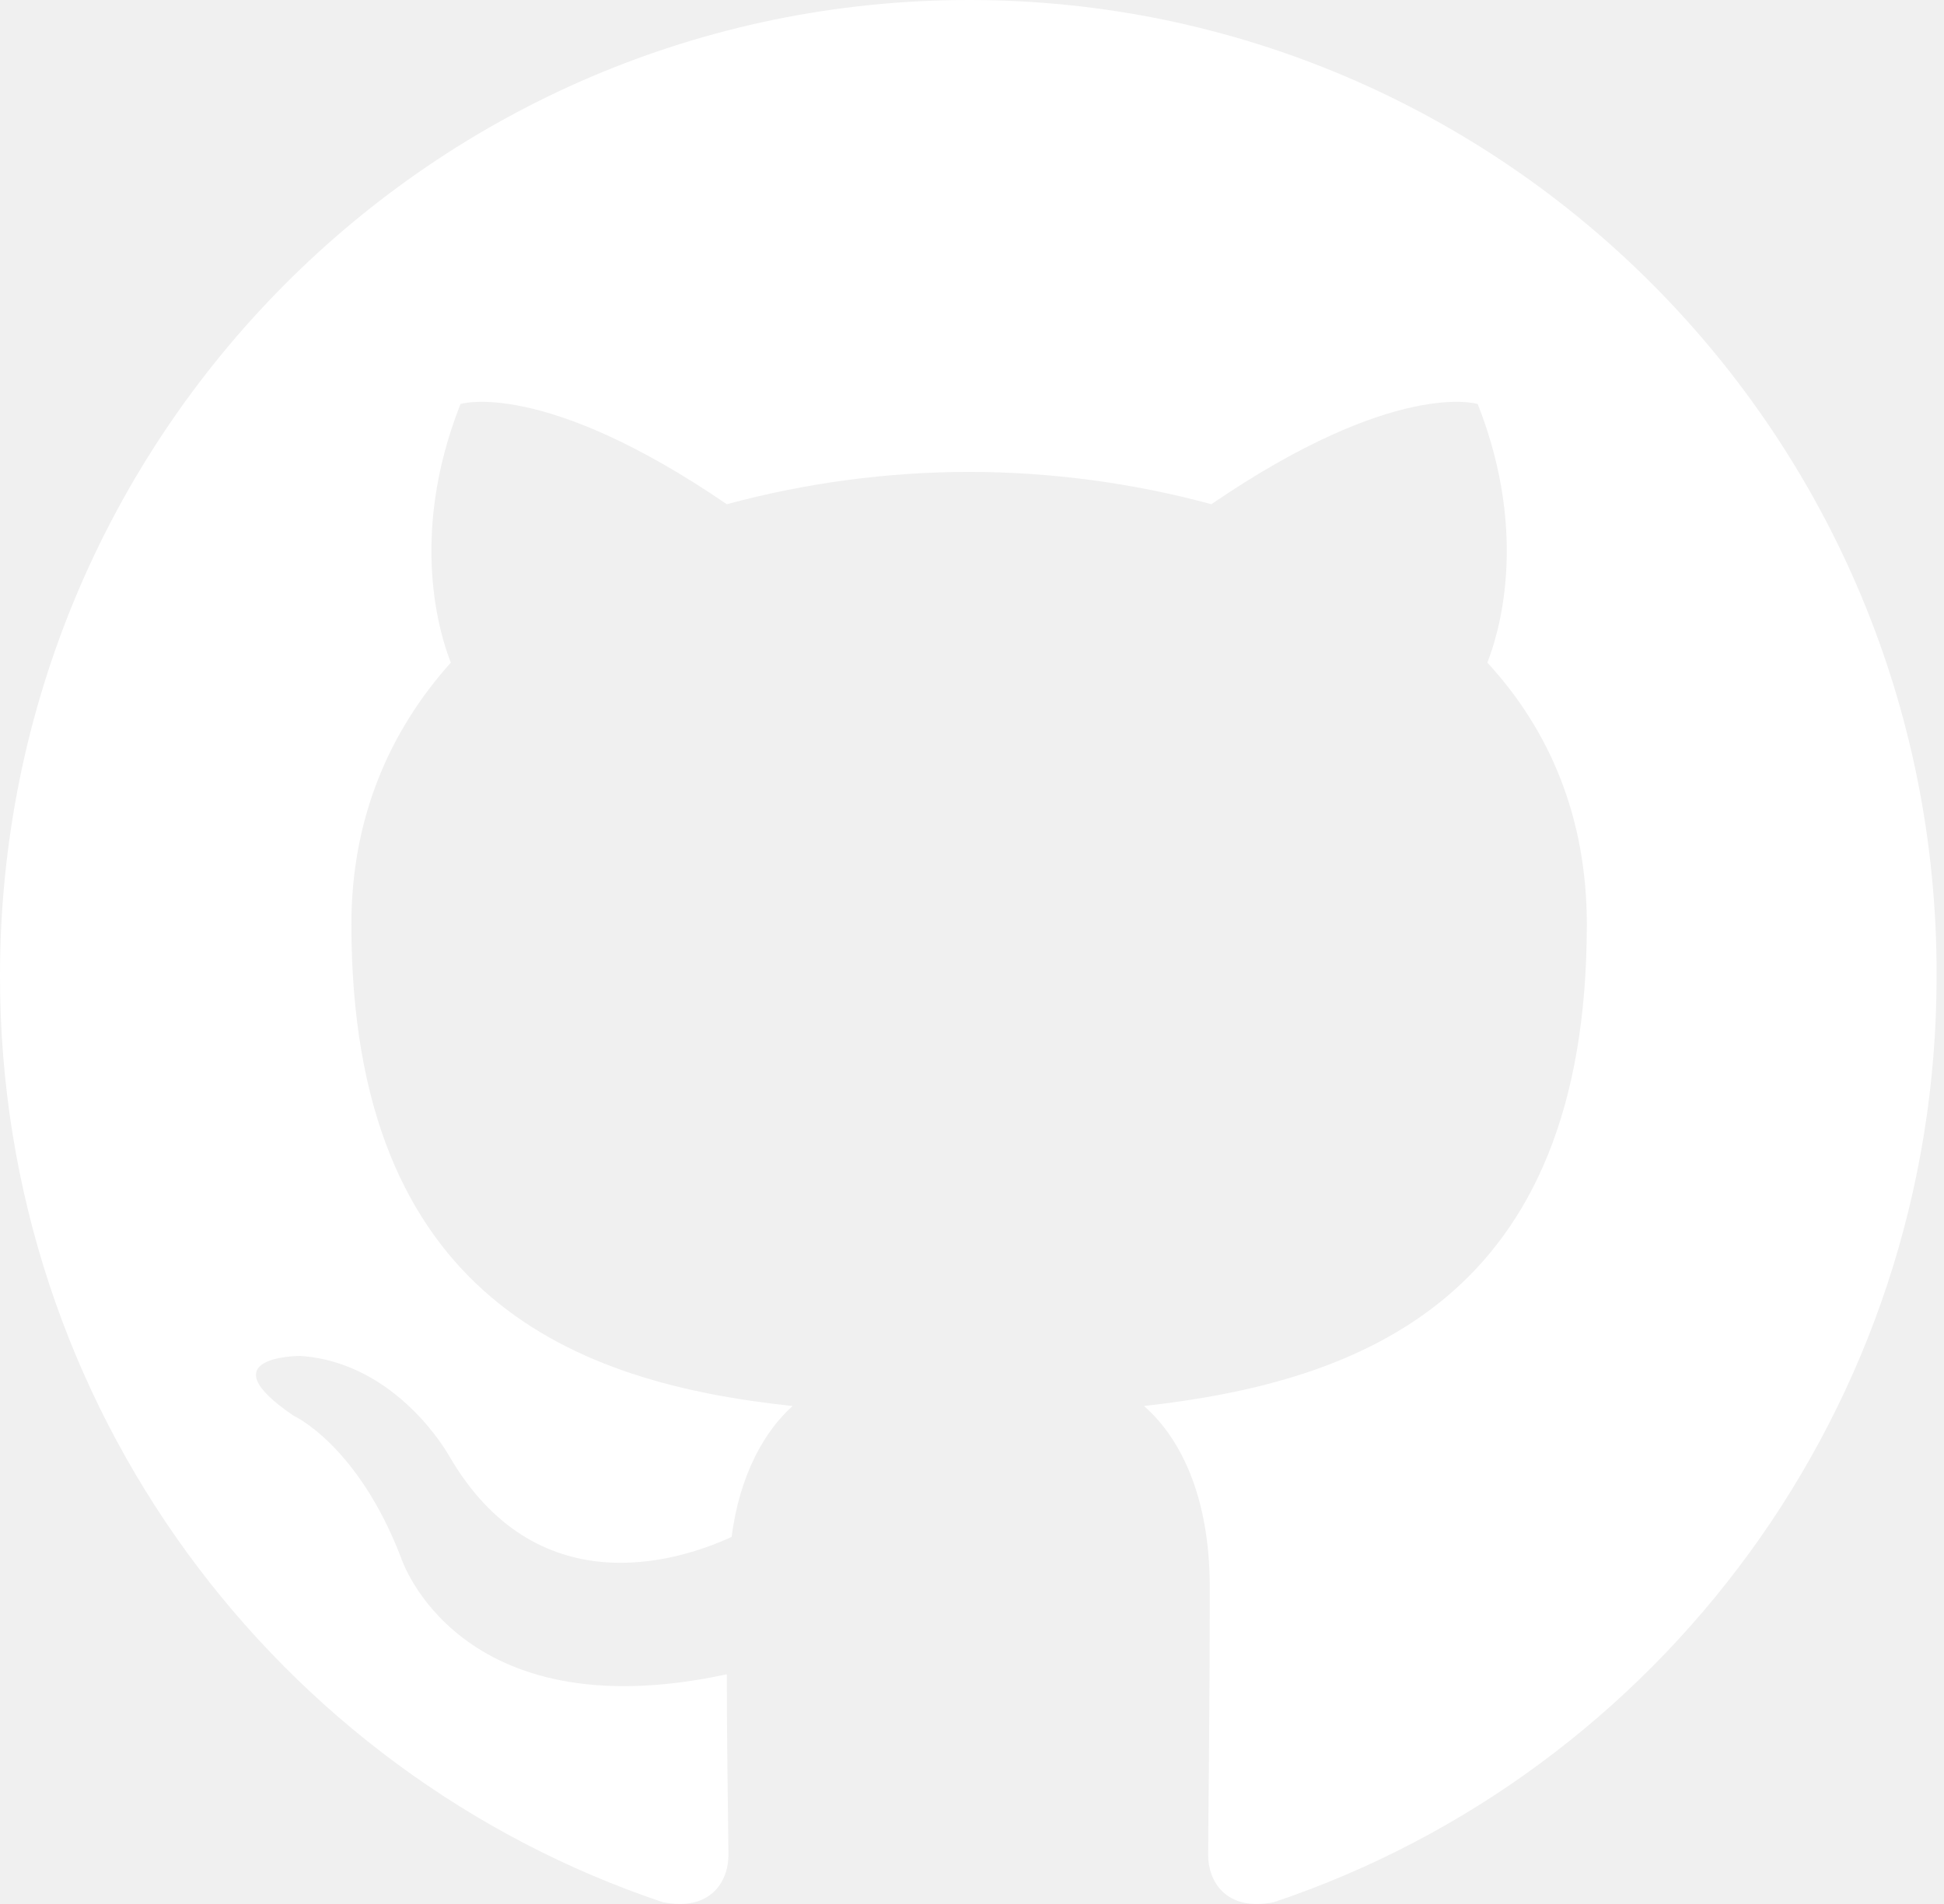
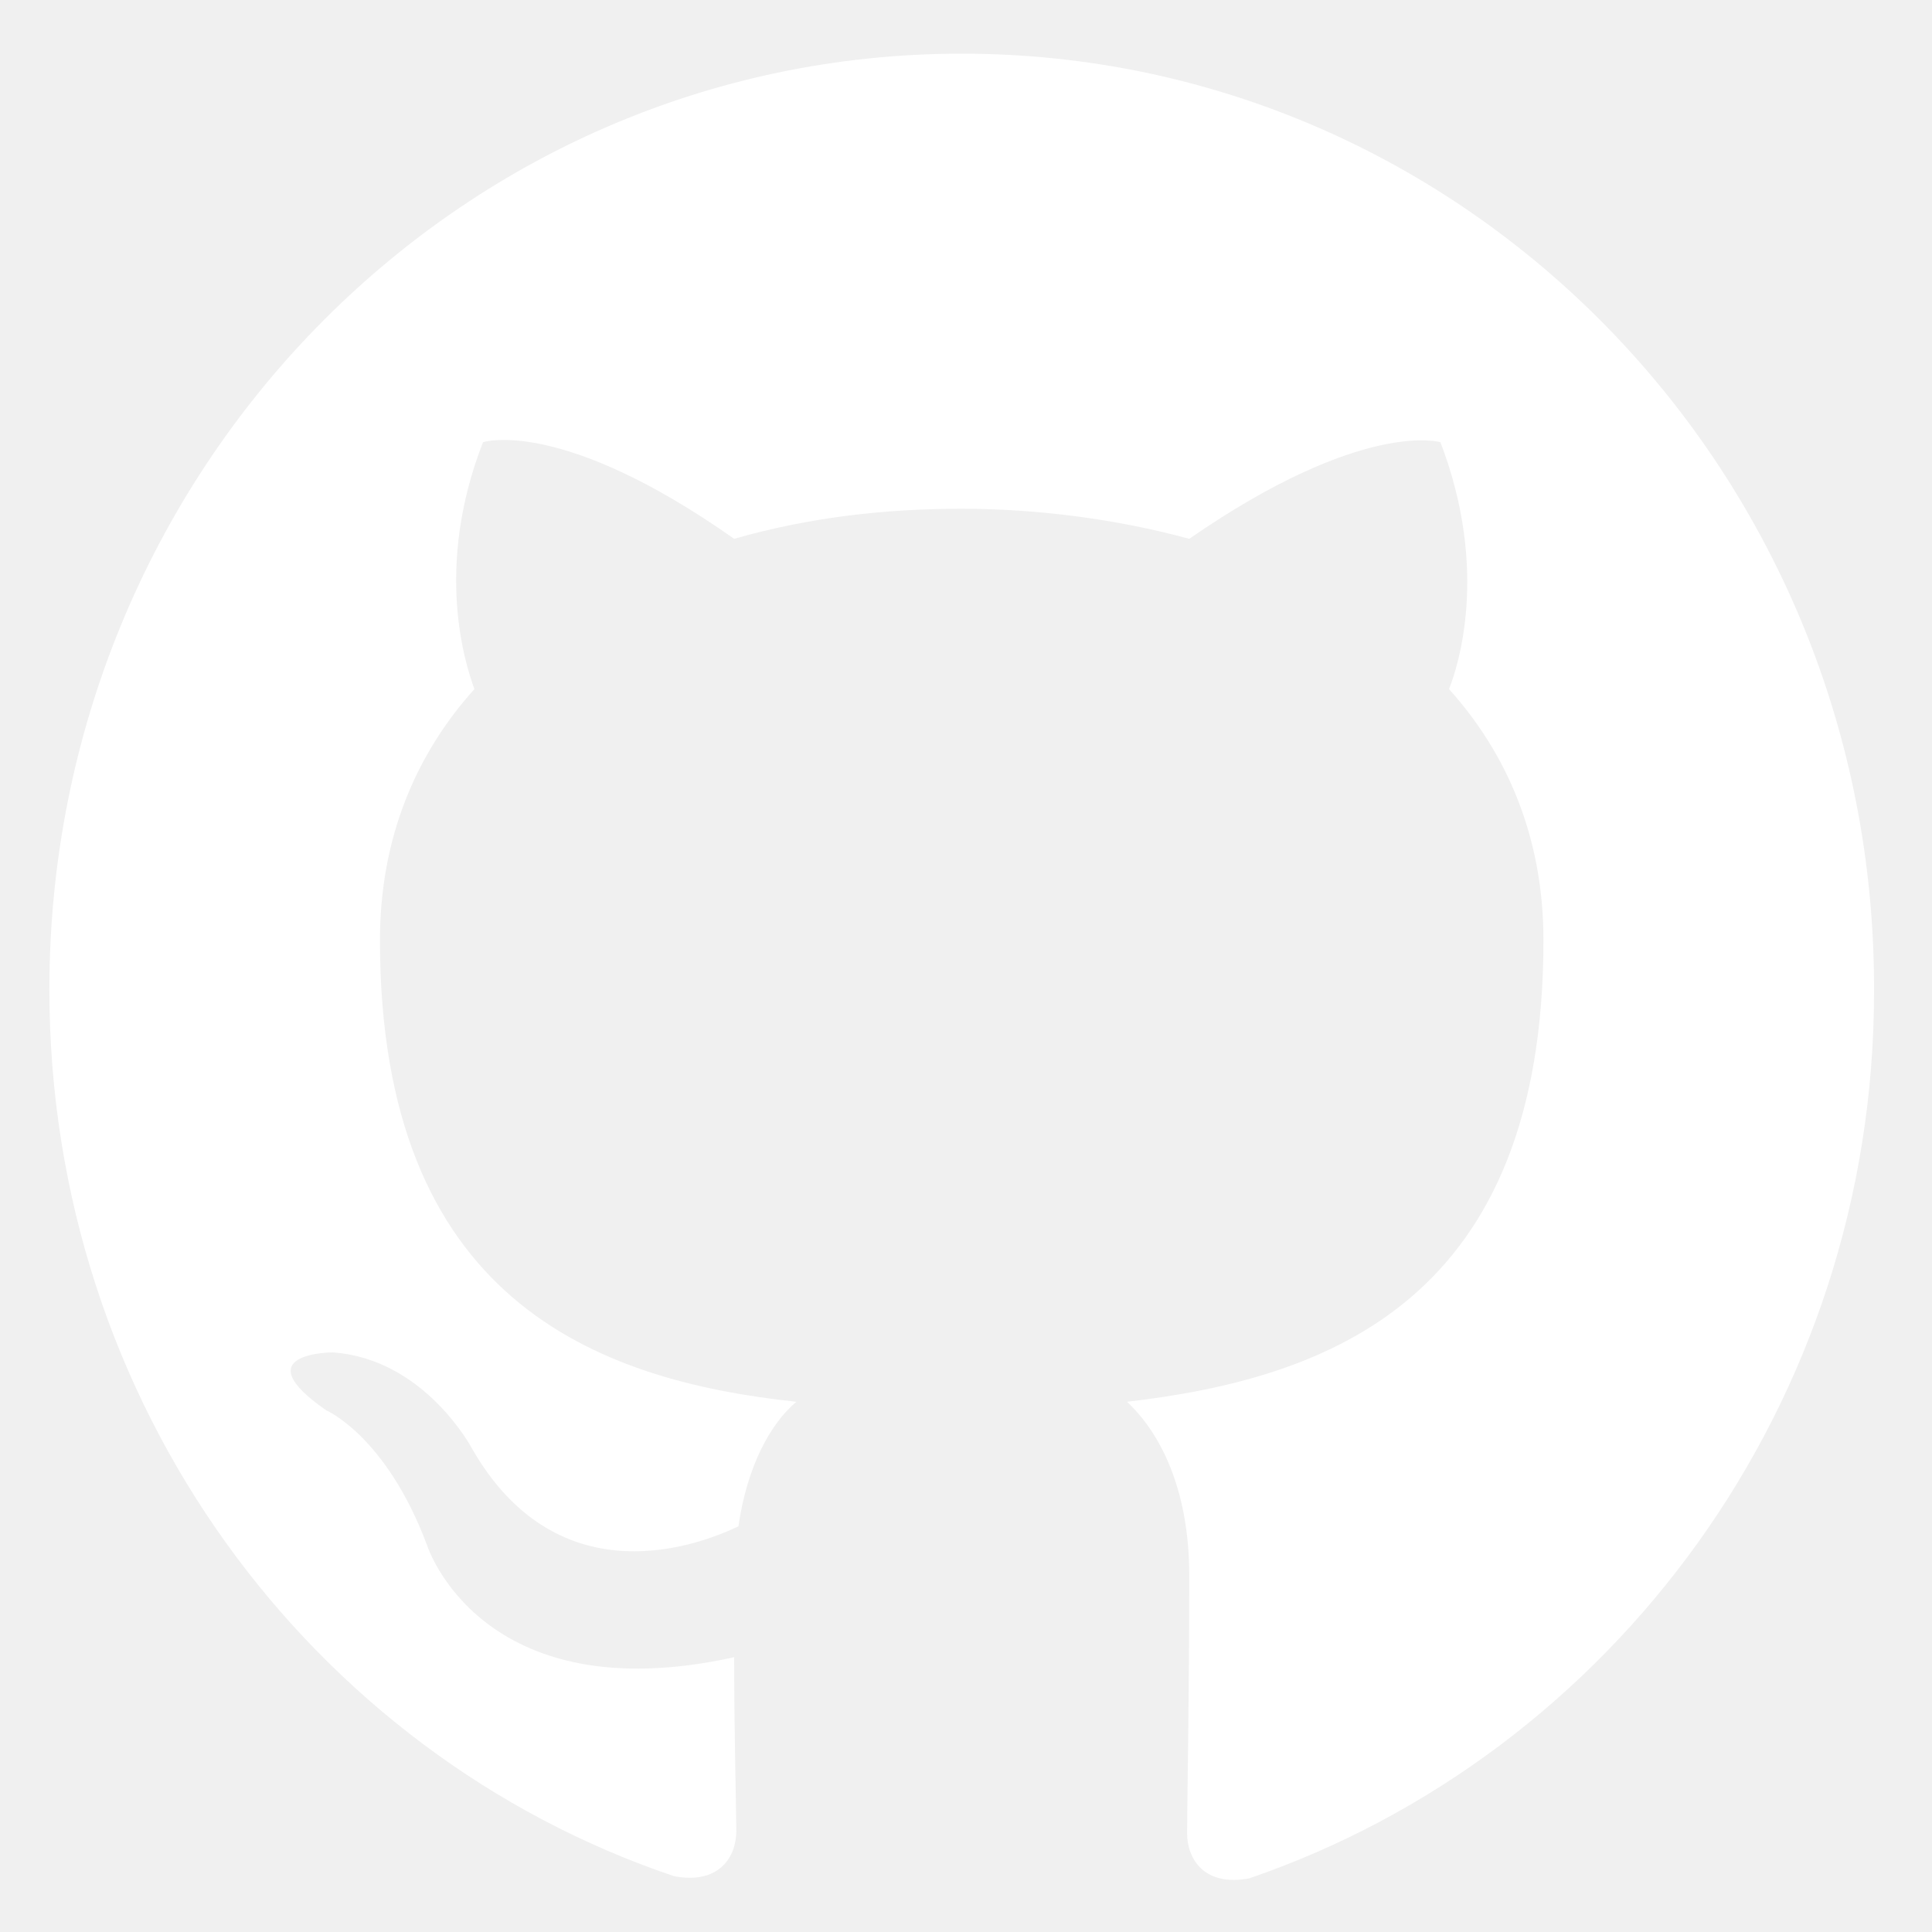
- <svg xmlns="http://www.w3.org/2000/svg" width="98" height="96">
-   <path fill-rule="evenodd" clip-rule="evenodd" d="M48.854 0C21.839 0 0 22 0 49.217c0 21.756 13.993 40.172 33.405 46.69 2.427.49 3.316-1.059 3.316-2.362 0-1.141-.08-5.052-.08-9.127-13.59 2.934-16.42-5.867-16.42-5.867-2.184-5.704-5.42-7.17-5.42-7.17-4.448-3.015.324-3.015.324-3.015 4.934.326 7.523 5.052 7.523 5.052 4.367 7.496 11.404 5.378 14.235 4.074.404-3.178 1.699-5.378 3.074-6.6-10.839-1.141-22.243-5.378-22.243-24.283 0-5.378 1.94-9.778 5.014-13.2-.485-1.222-2.184-6.275.486-13.038 0 0 4.125-1.304 13.426 5.052a46.97 46.97 0 0 1 12.214-1.63c4.125 0 8.33.571 12.213 1.63 9.302-6.356 13.427-5.052 13.427-5.052 2.67 6.763.97 11.816.485 13.038 3.155 3.422 5.015 7.822 5.015 13.2 0 18.905-11.404 23.06-22.324 24.283 1.78 1.548 3.316 4.481 3.316 9.126 0 6.6-.08 11.897-.08 13.526 0 1.304.89 2.853 3.316 2.364 19.412-6.52 33.405-24.935 33.405-46.691C97.707 22 75.788 0 48.854 0z" fill="#fff" />
+ <svg xmlns="http://www.w3.org/2000/svg" version="1.1" x="0px" y="0px" viewBox="0 0 90 90" style="enable-background:new 0 0 90 90;" xml:space="preserve">
+   <style type="text/css">
+ 	.st0{display:none;}
+ 	.st1{display:inline;fill-rule:evenodd;clip-rule:evenodd;}
+ 	.st2{fill-rule:evenodd;clip-rule:evenodd;fill:#FFFFFF;}
+ </style>
+   <g id="Layer_2" class="st0">
+     <rect class="st1" width="90" height="90" />
+   </g>
+   <g id="Layer_1">
+     <path class="st2" d="M44.8,2.5C21.3,2.5,2.3,22,2.3,46.1c0,19.3,12.2,35.6,29.1,41.3c2.1,0.4,2.9-0.9,2.9-2.1c0-1-0.1-4.5-0.1-8.1   c-11.8,2.6-14.3-5.2-14.3-5.2c-1.9-5.1-4.7-6.3-4.7-6.3C11.3,63,15.5,63,15.5,63c4.3,0.3,6.5,4.5,6.5,4.5c3.8,6.6,9.9,4.8,12.4,3.6   c0.4-2.8,1.5-4.8,2.7-5.8c-9.4-1-19.4-4.8-19.4-21.5c0-4.8,1.7-8.7,4.4-11.7c-0.4-1.1-1.9-5.6,0.4-11.5c0,0,3.6-1.2,11.7,4.5   c3.5-1,7-1.4,10.6-1.4c3.6,0,7.3,0.5,10.6,1.4c8.1-5.6,11.7-4.5,11.7-4.5c2.3,6,0.8,10.5,0.4,11.5c2.7,3,4.4,6.9,4.4,11.7   c0,16.7-9.9,20.4-19.4,21.5c1.5,1.4,2.9,4,2.9,8.1c0,5.8-0.1,10.5-0.1,12c0,1.2,0.8,2.5,2.9,2.1c16.9-5.8,29.1-22.1,29.1-41.3   C87.4,22,68.3,2.5,44.8,2.5z" />
+   </g>
</svg>
